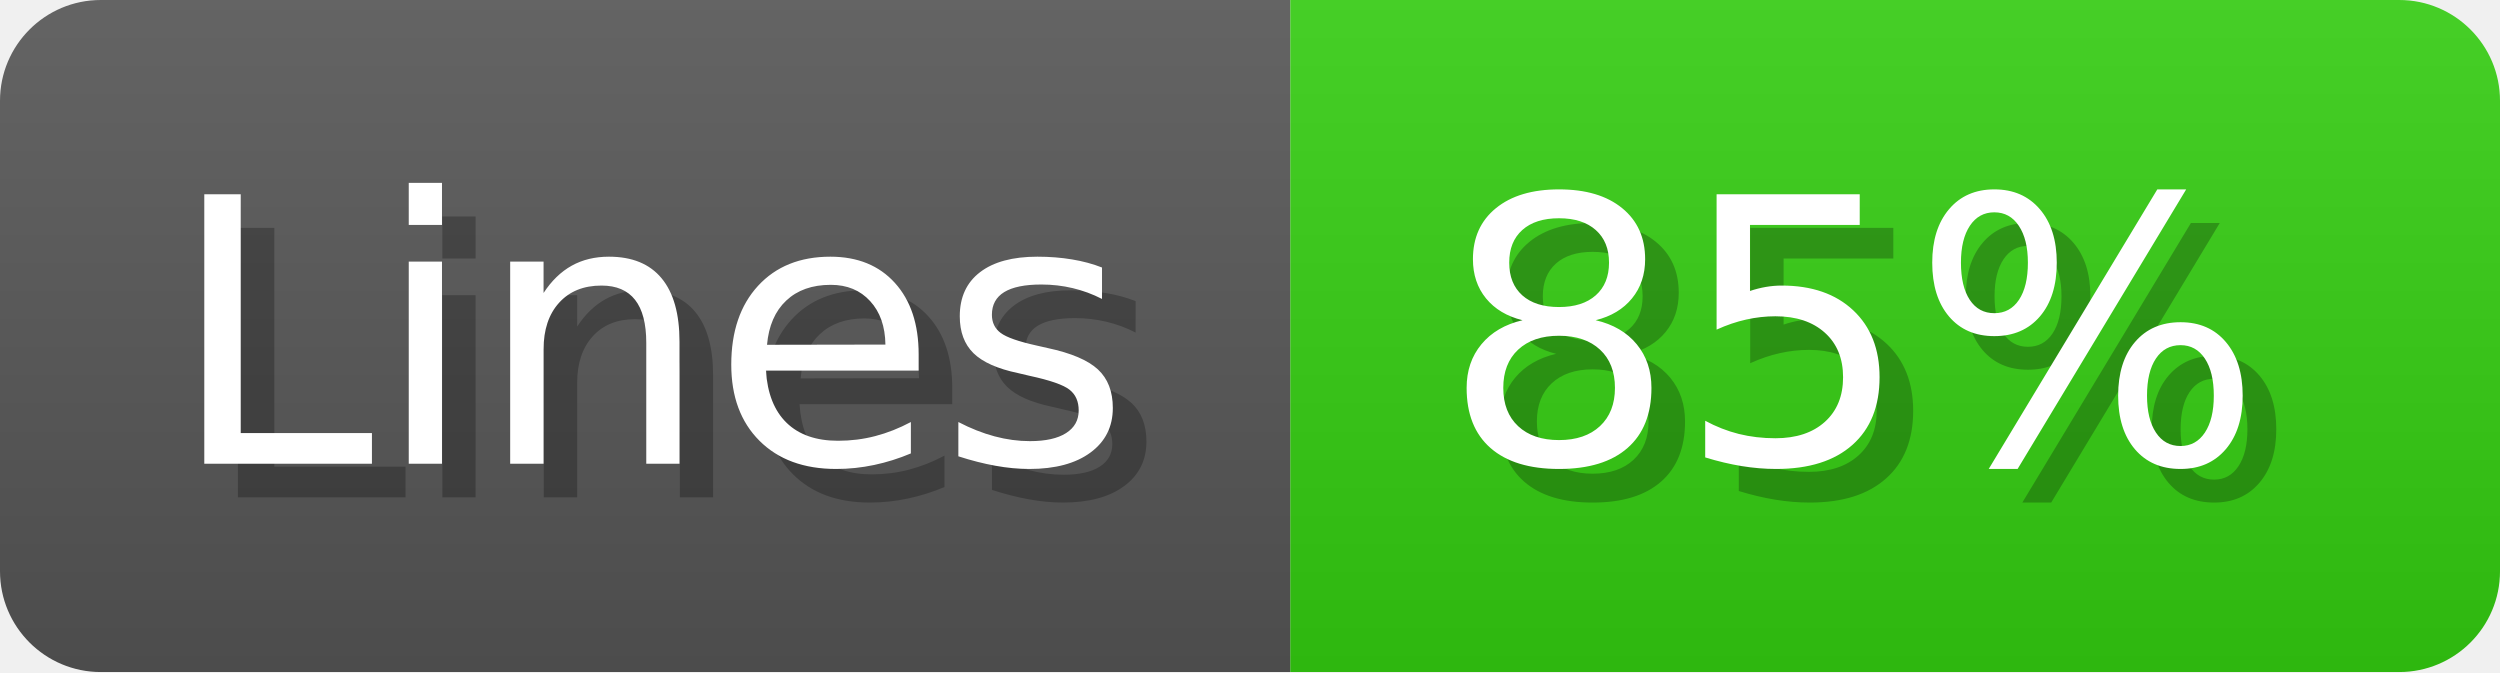
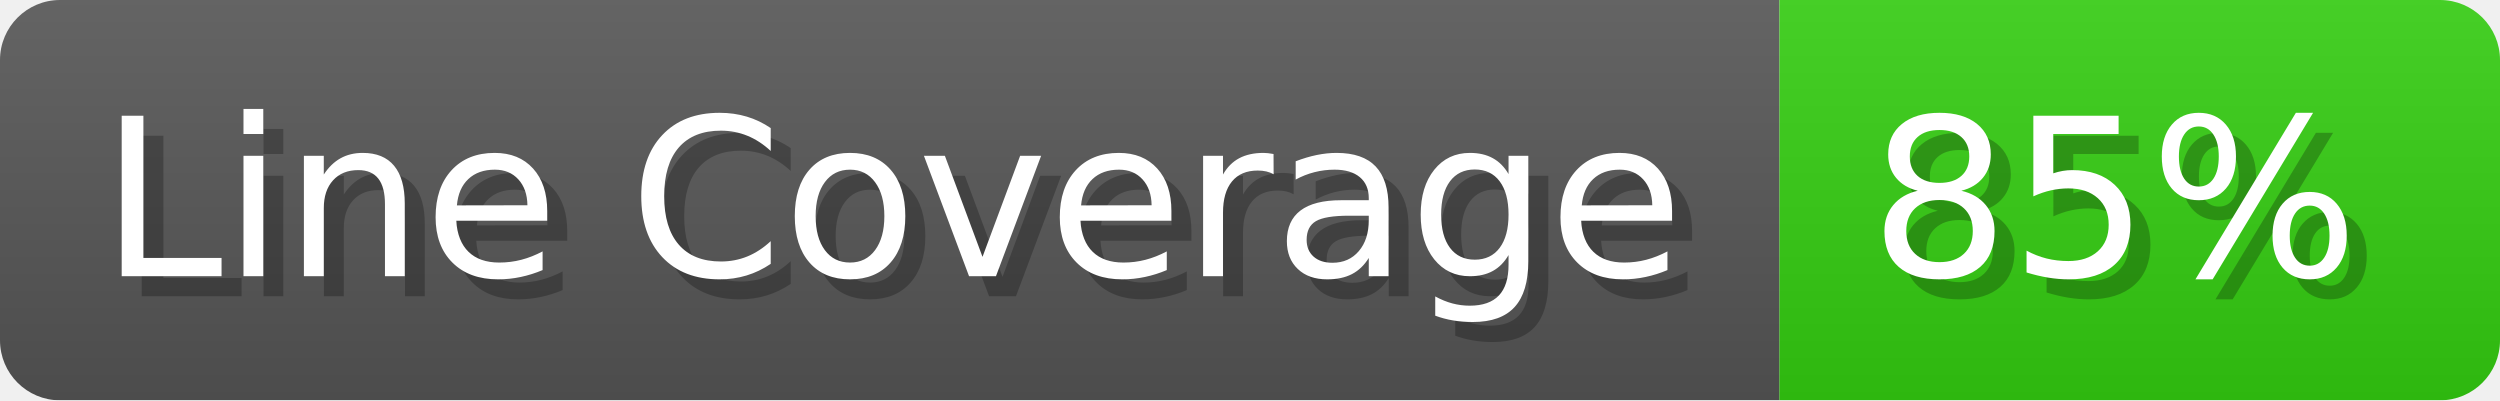
- <svg xmlns="http://www.w3.org/2000/svg" width="74.4" height="20" viewBox="0 0 744 200" role="img" aria-label="Lines: 85%">
+ <svg xmlns="http://www.w3.org/2000/svg" width="124.9" height="20" viewBox="0 0 1249 200" role="img" aria-label="Line Coverage: 85%">
  <linearGradient id="a" x2="0" y2="100%">
    <stop offset="0" stop-opacity=".1" stop-color="#EEE" />
    <stop offset="1" stop-opacity=".1" />
  </linearGradient>
  <mask id="m">
-     <rect width="744" height="200" rx="30" fill="#FFF" />
+     <rect width="1249" height="200" rx="30" fill="#FFF" />
  </mask>
  <g mask="url(#m)">
-     <rect width="384" height="200" fill="#555" />
-     <rect width="360" height="200" fill="#3C1" x="384" />
-     <rect width="744" height="200" fill="url(#a)" />
+     <rect width="889" height="200" fill="#555" />
+     <rect width="360" height="200" fill="#3C1" x="889" />
+     <rect width="1249" height="200" fill="url(#a)" />
  </g>
  <g aria-hidden="true" fill="#fff" text-anchor="start" font-family="Verdana,DejaVu Sans,sans-serif" font-size="110">
-     <text x="60" y="148" textLength="284" fill="#000" opacity="0.25">Lines</text>
-     <text x="50" y="138" textLength="284">Lines</text>
-     <text x="439" y="148" textLength="260" fill="#000" opacity="0.25">85%</text>
-     <text x="429" y="138" textLength="260">85%</text>
+     <text x="60" y="148" textLength="789" fill="#000" opacity="0.25">Line Coverage</text>
+     <text x="50" y="138" textLength="789">Line Coverage</text>
+     <text x="944" y="148" textLength="260" fill="#000" opacity="0.25">85%</text>
+     <text x="934" y="138" textLength="260">85%</text>
  </g>
</svg>
